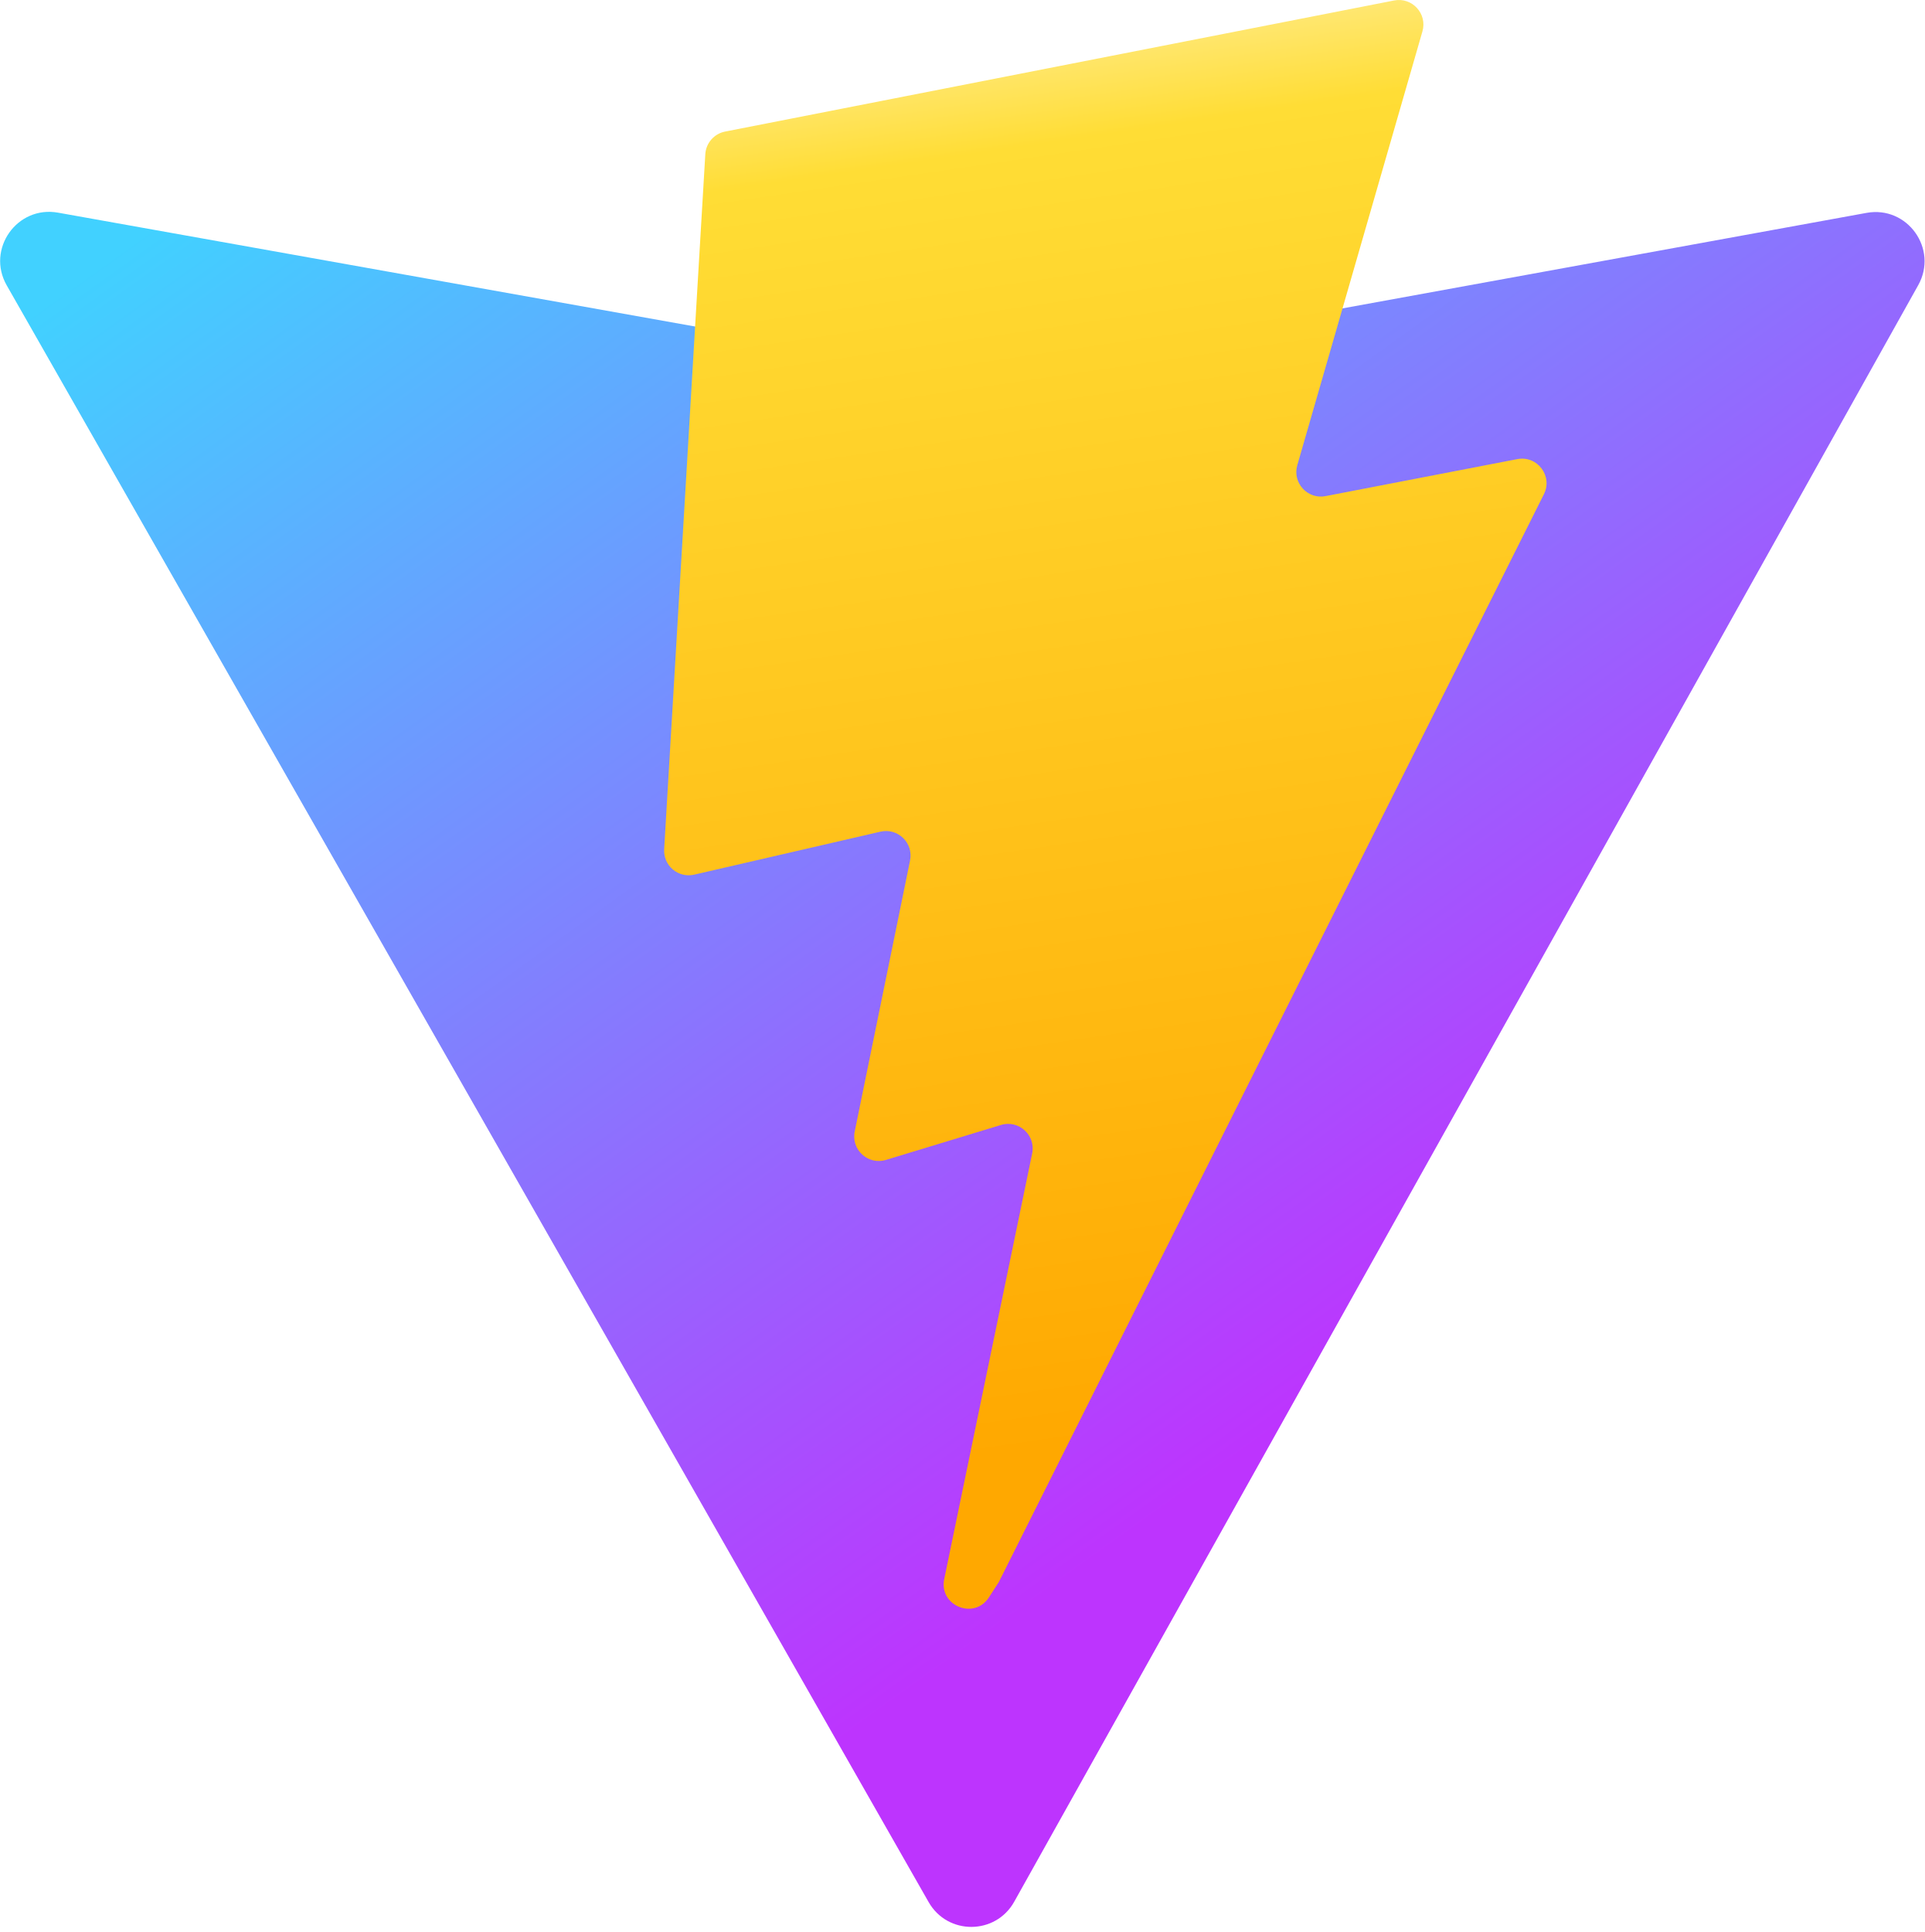
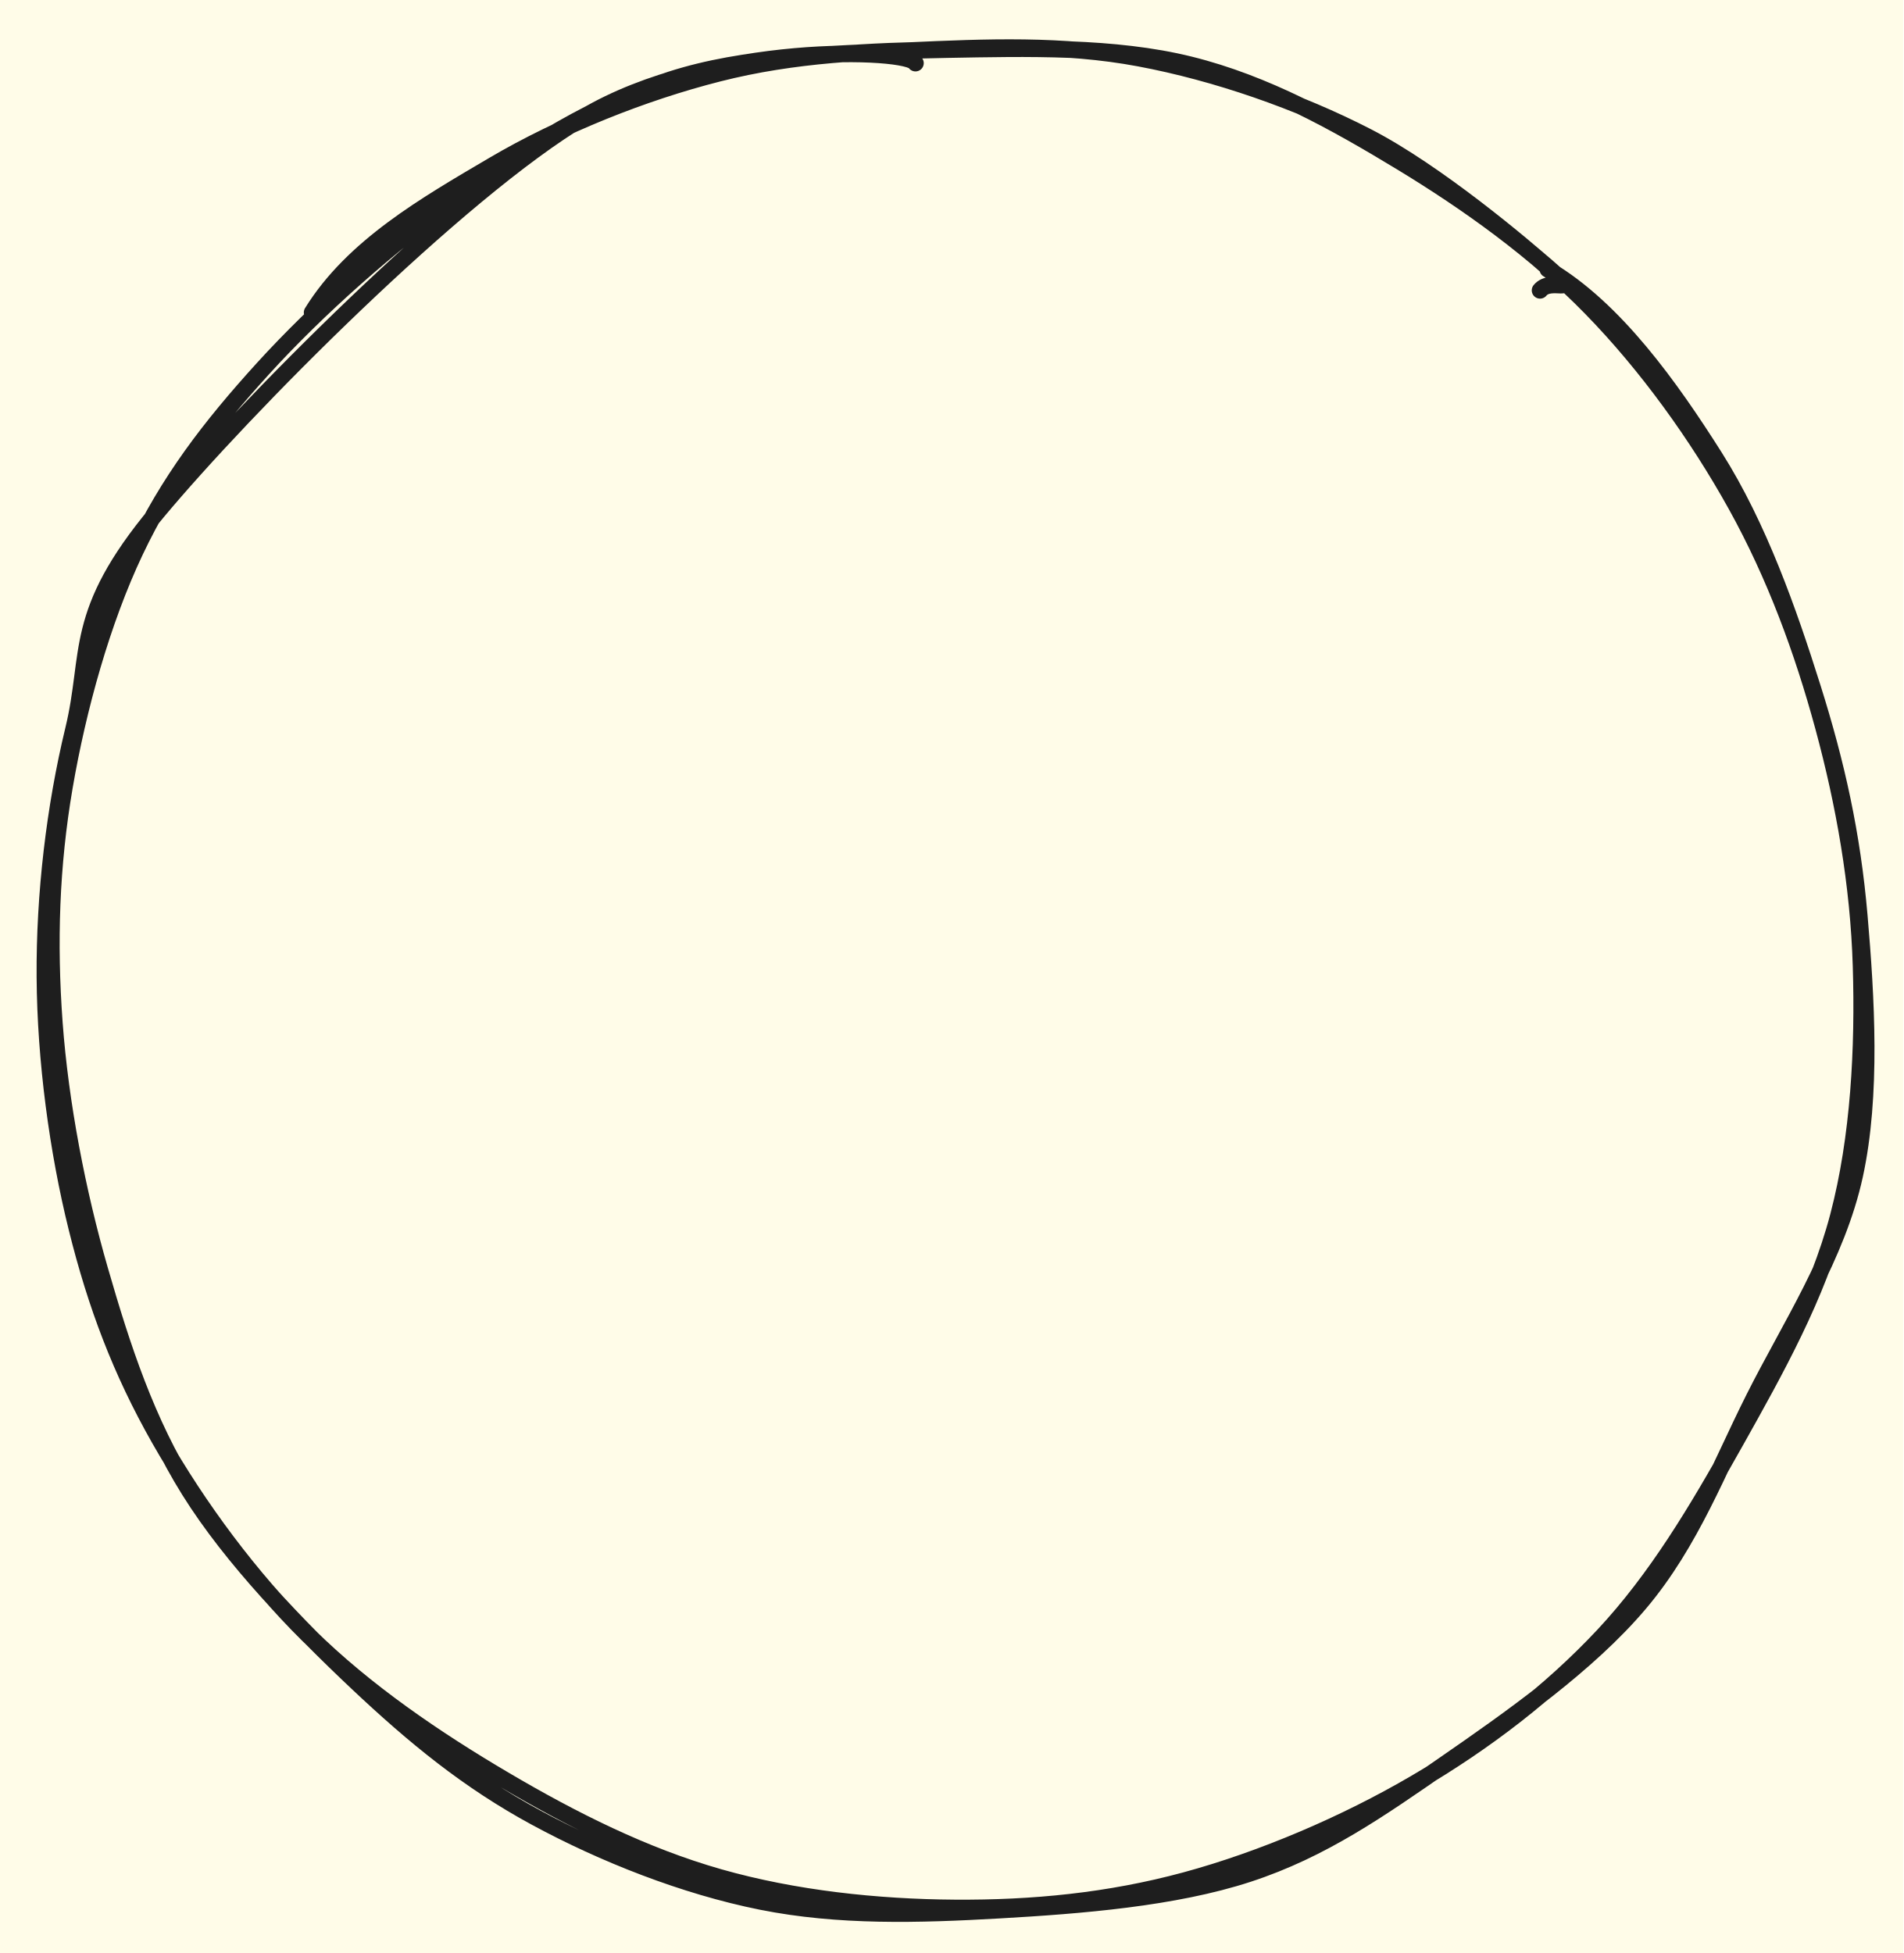
- <svg xmlns="http://www.w3.org/2000/svg" aria-hidden="true" role="img" class="iconify iconify--logos" width="31.88" height="32" preserveAspectRatio="xMidYMid meet" viewBox="0 0 256 257">
+ <svg xmlns="http://www.w3.org/2000/svg" version="1.1" viewBox="0 0 459.081 471.119" width="918.163" height="942.238">
  <defs>
-     <linearGradient id="IconifyId1813088fe1fbc01fb466" x1="-.828%" x2="57.636%" y1="7.652%" y2="78.411%">
-       <stop offset="0%" stop-color="#41D1FF" />
-       <stop offset="100%" stop-color="#BD34FE" />
-     </linearGradient>
-     <linearGradient id="IconifyId1813088fe1fbc01fb467" x1="43.376%" x2="50.316%" y1="2.242%" y2="89.03%">
-       <stop offset="0%" stop-color="#FFEA83" />
-       <stop offset="8.333%" stop-color="#FFDD35" />
-       <stop offset="100%" stop-color="#FFA800" />
-     </linearGradient>
+     <style class="style-fonts">
+       
+     </style>
  </defs>
-   <path fill="url(#IconifyId1813088fe1fbc01fb466)" d="M255.153 37.938L134.897 252.976c-2.483 4.44-8.862 4.466-11.382.048L.875 37.958c-2.746-4.814 1.371-10.646 6.827-9.67l120.385 21.517a6.537 6.537 0 0 0 2.322-.004l117.867-21.483c5.438-.991 9.574 4.796 6.877 9.62Z" />
-   <path fill="url(#IconifyId1813088fe1fbc01fb467)" d="M185.432.063L96.44 17.501a3.268 3.268 0 0 0-2.634 3.014l-5.474 92.456a3.268 3.268 0 0 0 3.997 3.378l24.777-5.718c2.318-.535 4.413 1.507 3.936 3.838l-7.361 36.047c-.495 2.426 1.782 4.5 4.151 3.78l15.304-4.649c2.372-.72 4.652 1.36 4.15 3.788l-11.698 56.621c-.732 3.542 3.979 5.473 5.943 2.437l1.313-2.028l72.516-144.72c1.215-2.423-.88-5.186-3.54-4.672l-25.505 4.922c-2.396.462-4.435-1.77-3.759-4.114l16.646-57.705c.677-2.35-1.37-4.583-3.769-4.113Z" />
+   <rect x="0" y="0" width="459.081" height="471.119" fill="#fffce8" />
+   <g stroke-linecap="round" transform="translate(10 10) rotate(0 219.5406 225.5594)">
+     <path d="M65.28 65.38 C75.11 49.48, 92.7 39.42, 109.04 29.8 C125.38 20.19, 145.07 12.32, 163.31 7.69 C181.56 3.05, 199.54 2.32, 218.49 1.97 C237.44 1.63, 258.77 1.08, 277.01 5.61 C295.25 10.13, 311.84 19.34, 327.96 29.12 C344.09 38.91, 360.3 50.5, 373.76 64.3 C387.23 78.09, 399.42 95.03, 408.77 111.89 C418.11 128.75, 424.81 146.9, 429.83 165.43 C434.85 183.96, 438.3 203.4, 438.89 223.06 C439.49 242.72, 438.42 264.33, 433.4 283.4 C428.38 302.47, 418.22 320.61, 408.77 337.47 C399.32 354.33, 389.58 370.78, 376.69 384.56 C363.79 398.33, 348.19 410.28, 331.4 420.12 C314.61 429.96, 294.47 438.58, 275.95 443.6 C257.43 448.62, 239.03 450.38, 220.28 450.25 C201.53 450.13, 181.54 448, 163.43 442.84 C145.32 437.68, 128.13 429.05, 111.61 419.31 C95.09 409.57, 78.17 398.1, 64.31 384.4 C50.45 370.7, 37.75 353.48, 28.45 337.12 C19.16 320.76, 13.13 304.82, 8.53 286.25 C3.92 267.69, 0.96 245.77, 0.83 225.73 C0.69 205.7, 3.19 184.74, 7.71 166.03 C12.23 147.33, 7.39 138.16, 27.93 113.52 C48.47 88.87, 100.47 36.2, 130.95 18.15 C161.43 0.11, 209.33 1.72, 210.81 5.23 M363.33 54.95 C379.5 64.47, 392.93 83.38, 403.58 100.21 C414.22 117.04, 421.39 137.47, 427.2 155.92 C433.02 174.38, 436.77 191.33, 438.46 210.94 C440.15 230.54, 441.58 254.15, 437.35 273.54 C433.11 292.93, 421.71 310.06, 413.07 327.26 C404.43 344.47, 397.93 362.04, 385.49 376.76 C373.06 391.48, 354.19 404.71, 338.46 415.59 C322.73 426.47, 309 436.16, 291.1 442.02 C273.2 447.89, 250.62 449.66, 231.05 450.78 C211.48 451.9, 192.32 452.44, 173.69 448.72 C155.05 444.99, 135.52 437.25, 119.24 428.43 C102.97 419.62, 89.98 408.97, 76.04 395.82 C62.11 382.67, 45.98 366.1, 35.65 349.53 C25.32 332.96, 19.51 315.19, 14.09 296.39 C8.66 277.6, 4.54 256.19, 3.11 236.76 C1.69 217.33, 2.29 198.8, 5.54 179.83 C8.79 160.86, 14.62 139.78, 22.61 122.95 C30.6 106.12, 40.46 93.18, 53.47 78.87 C66.48 64.57, 84.28 48.72, 100.66 37.11 C117.05 25.5, 133.71 15.03, 151.76 9.22 C169.82 3.4, 190.13 3.09, 208.97 2.22 C227.82 1.36, 246.34 0.58, 264.82 4.04 C283.3 7.5, 303.26 14.43, 319.84 22.99 C336.43 31.55, 357.38 49.2, 364.32 55.38 C371.25 61.55, 364.14 56.76, 361.46 60.04" stroke="#1e1e1e" stroke-width="4" fill="none" />
+   </g>
</svg>
